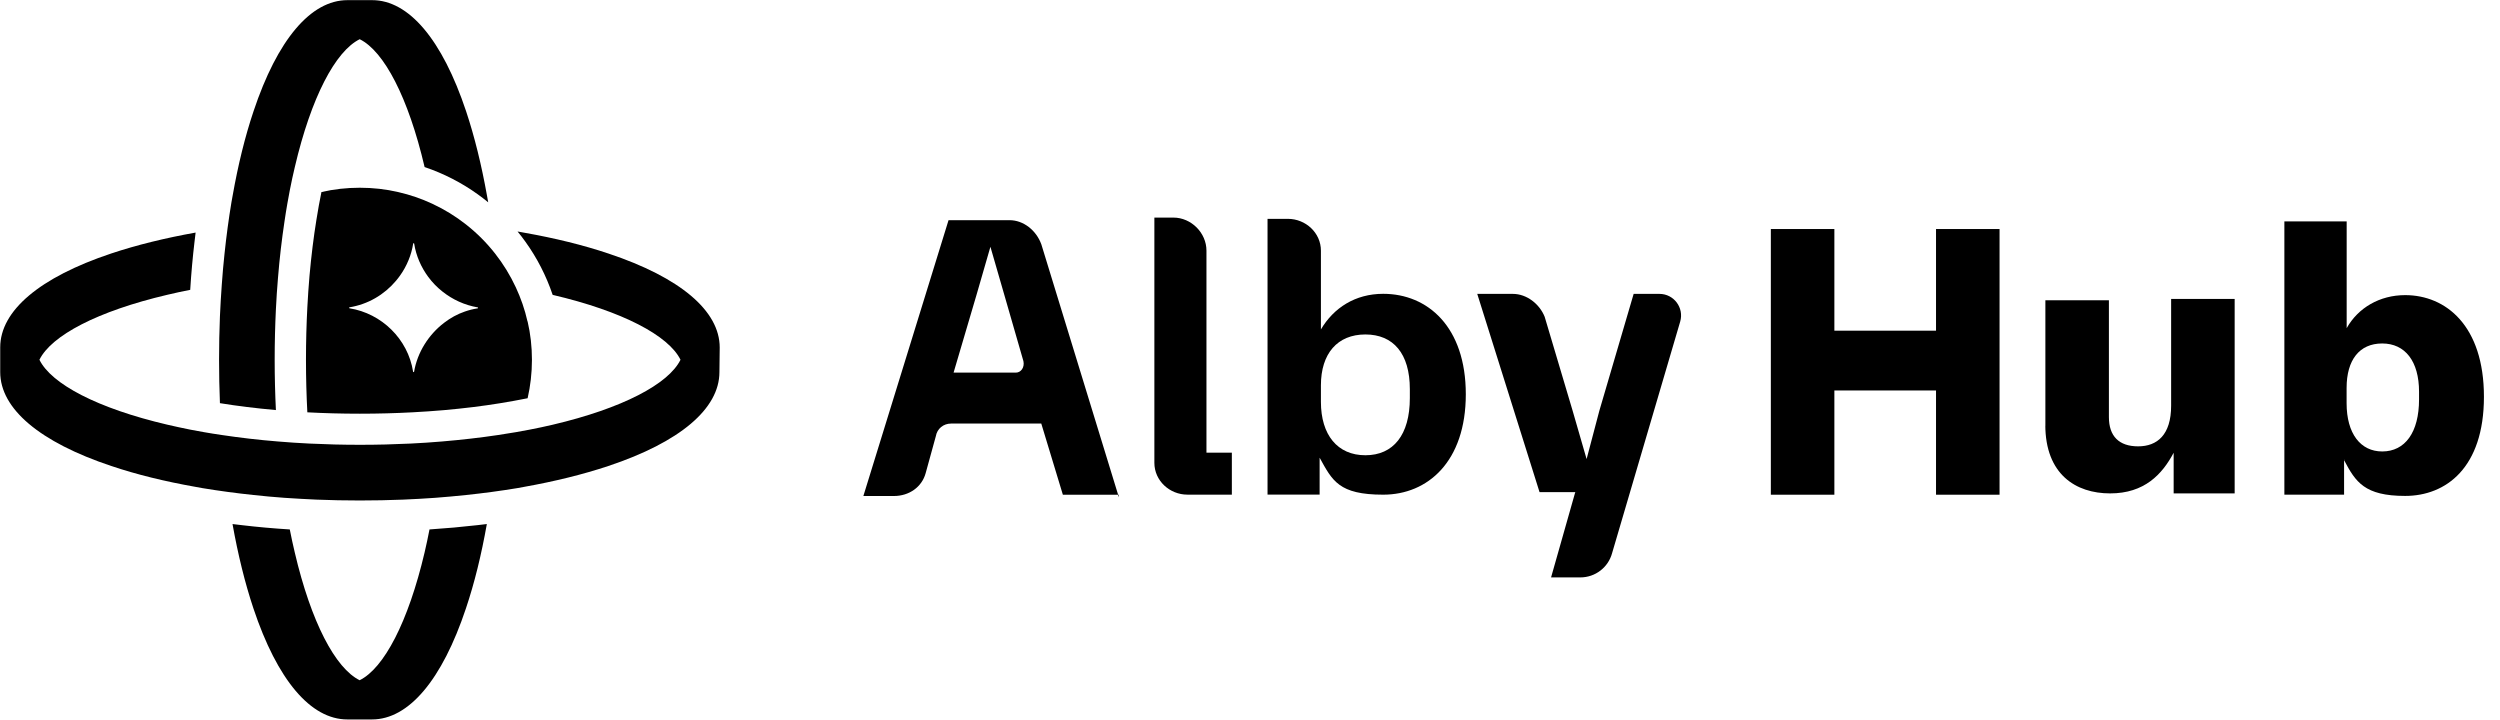
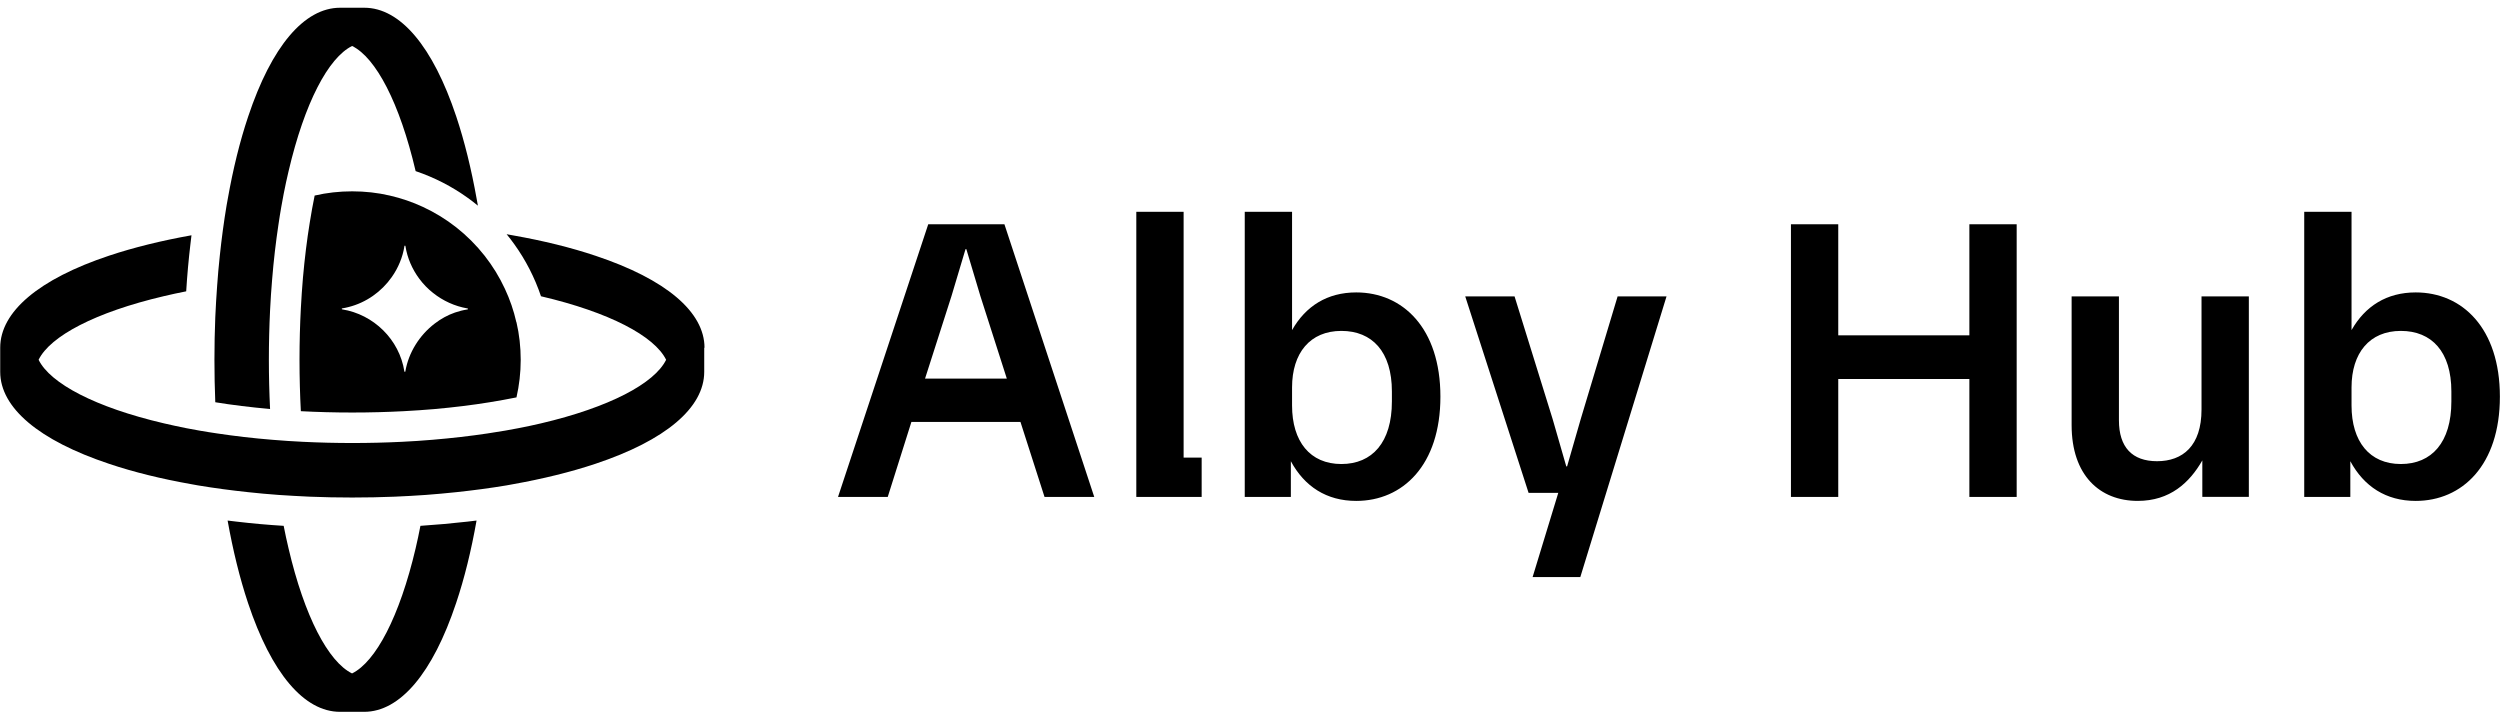
- <svg xmlns="http://www.w3.org/2000/svg" width="139" height="40" viewBox="0 0 139 40" fill="none">
-   <g clip-path="url(#clip0_4411_74760)">
-     <path d="M62.203 27.506H59.095L57.895 23.55H52.879C52.455 23.55 52.103 23.834 52.031 24.258C52.031 24.258 51.607 25.794 51.467 26.306C51.255 27.082 50.547 27.578 49.699 27.578H48.003L52.739 12.242H56.131C56.907 12.242 57.615 12.806 57.899 13.586L62.211 27.65V27.51L62.203 27.506ZM56.479 20.718C56.763 20.718 56.975 20.434 56.903 20.082L55.843 16.406L55.067 13.722L54.291 16.406L53.019 20.718H56.483H56.479Z" fill="black" />
-     <path d="M65.243 12.098C66.231 12.098 67.079 12.946 67.079 13.934V25.17H68.491V27.502H66.019C65.031 27.502 64.183 26.726 64.183 25.734V12.098" fill="black" />
-     <path d="M73.371 25.452V27.5H70.475V12.168H71.607C72.595 12.168 73.443 12.944 73.443 13.936V18.316C74.151 17.116 75.351 16.336 76.907 16.336C79.379 16.336 81.499 18.172 81.499 21.92C81.499 25.668 79.379 27.504 76.907 27.504C74.435 27.504 74.079 26.728 73.375 25.456L73.371 25.452ZM75.915 25.312C77.471 25.312 78.387 24.18 78.387 22.132V21.636C78.387 19.656 77.467 18.596 75.915 18.596C74.363 18.596 73.443 19.656 73.443 21.424V22.344C73.443 24.18 74.363 25.312 75.915 25.312Z" fill="black" />
-     <path d="M87.647 27.364H85.599L82.135 16.34H84.115C84.891 16.34 85.599 16.904 85.883 17.612L87.439 22.84L88.215 25.524L88.923 22.84L90.831 16.34H92.267C93.067 16.34 93.643 17.112 93.419 17.88L89.631 30.76C89.419 31.536 88.711 32.104 87.863 32.104H86.239L87.583 27.368H87.655L87.647 27.364Z" fill="black" />
-     <path d="M98.459 12.734H101.991V18.386H107.643V12.734H111.175V27.506H107.643V21.71H101.991V27.506H98.459V12.734Z" fill="black" />
-     <path d="M113.723 23.689V16.693H117.255V23.193C117.255 24.253 117.819 24.817 118.879 24.817C119.939 24.817 120.715 24.181 120.715 22.557V16.621H124.247V27.433H120.855V25.173C120.219 26.373 119.231 27.433 117.323 27.433C115.415 27.433 113.719 26.373 113.719 23.617V23.689H113.723Z" fill="black" />
-     <path d="M130.331 25.525V27.505H127.011V12.309H130.475V18.245C131.111 17.113 132.311 16.409 133.727 16.409C135.987 16.409 138.107 18.105 138.107 22.061C138.107 26.017 135.987 27.573 133.727 27.573C131.467 27.573 130.971 26.797 130.335 25.593V25.521L130.331 25.525ZM132.451 25.101C133.723 25.101 134.499 24.041 134.499 22.205V21.781C134.499 20.085 133.723 19.097 132.451 19.097C131.179 19.097 130.471 20.017 130.471 21.569V22.417C130.471 24.113 131.247 25.101 132.451 25.101Z" fill="black" />
-     <path d="M29.328 17.869C29.18 17.209 28.96 16.578 28.68 15.977C28.368 15.306 27.98 14.674 27.524 14.094C27.052 13.493 26.512 12.954 25.912 12.482C25.332 12.025 24.7 11.637 24.028 11.325C23.428 11.046 22.796 10.829 22.136 10.678C21.452 10.518 20.736 10.438 20.004 10.438C19.272 10.438 18.556 10.518 17.872 10.678C17.772 11.169 17.676 11.685 17.592 12.226C17.436 13.185 17.308 14.222 17.208 15.338C17.16 15.898 17.12 16.482 17.088 17.085C17.04 18.009 17.012 18.982 17.012 20.006C17.012 21.029 17.04 21.997 17.088 22.925C18.012 22.974 18.984 23.002 20.008 23.002C21.032 23.002 22 22.974 22.928 22.925C23.528 22.893 24.112 22.854 24.672 22.805C25.792 22.706 26.828 22.578 27.788 22.422C28.328 22.334 28.844 22.241 29.336 22.142C29.492 21.457 29.576 20.741 29.576 20.009C29.576 19.277 29.496 18.561 29.336 17.878L29.328 17.869ZM26.556 17.145C26.312 17.181 26.076 17.241 25.844 17.322C25.428 17.465 25.044 17.677 24.696 17.945C23.828 18.605 23.204 19.598 23.024 20.666C23.024 20.686 23.004 20.694 22.992 20.689C22.98 20.689 22.968 20.677 22.968 20.666C22.684 18.846 21.212 17.425 19.436 17.142C19.404 17.137 19.404 17.09 19.436 17.085C19.56 17.066 19.68 17.041 19.8 17.009C20.8 16.758 21.668 16.137 22.248 15.313C22.436 15.05 22.592 14.765 22.716 14.461C22.836 14.169 22.924 13.861 22.972 13.546C22.976 13.514 23.024 13.514 23.028 13.546C23.136 14.233 23.416 14.861 23.812 15.398C24.04 15.706 24.304 15.977 24.604 16.213C25.164 16.657 25.832 16.965 26.556 17.09C26.588 17.093 26.588 17.142 26.556 17.145Z" fill="black" />
-     <path d="M40.016 19.323L40 20.687C40 22.727 37.804 24.583 33.82 25.911C32.416 26.379 30.836 26.767 29.136 27.071C29.012 27.095 28.888 27.115 28.764 27.139C28.3 27.215 27.832 27.287 27.348 27.351C26.876 27.415 26.396 27.471 25.912 27.523C25.344 27.583 24.772 27.635 24.188 27.679C23.604 27.719 23.016 27.755 22.416 27.779C21.62 27.811 20.816 27.827 20.004 27.827C19.192 27.827 18.384 27.811 17.592 27.779C16.992 27.751 16.404 27.719 15.82 27.679C15.236 27.635 14.664 27.587 14.1 27.523C13.612 27.471 13.136 27.415 12.664 27.351C12.184 27.287 11.712 27.215 11.252 27.139C11.124 27.119 11 27.095 10.876 27.071C9.176 26.771 7.596 26.383 6.192 25.911C2.208 24.583 0.012 22.727 0.012 20.687V19.315C0.012 17.275 2.208 15.419 6.192 14.091C7.596 13.623 9.176 13.235 10.876 12.931C10.856 13.099 10.836 13.263 10.816 13.435C10.712 14.311 10.632 15.203 10.576 16.115C10.136 16.203 9.712 16.291 9.3 16.391C5.42 17.303 2.856 18.655 2.192 20.003C2.856 21.351 5.42 22.703 9.3 23.611C9.712 23.707 10.136 23.799 10.576 23.887C10.824 23.935 11.076 23.983 11.336 24.027C11.664 24.083 11.996 24.139 12.336 24.187C13.324 24.335 14.368 24.459 15.464 24.547C16.036 24.595 16.62 24.635 17.216 24.663C18.12 24.707 19.056 24.731 20.016 24.731C20.976 24.731 21.908 24.707 22.816 24.663C23.412 24.635 23.996 24.595 24.564 24.547C25.66 24.455 26.704 24.335 27.692 24.187C28.032 24.135 28.368 24.083 28.692 24.027C28.948 23.983 29.2 23.935 29.452 23.887C29.892 23.803 30.316 23.711 30.728 23.615C34.608 22.703 37.172 21.351 37.836 20.003C37.172 18.655 34.608 17.303 30.728 16.395C30.368 15.327 29.856 14.335 29.212 13.439C29.072 13.243 28.928 13.055 28.776 12.871C28.9 12.891 29.028 12.915 29.152 12.939C30.852 13.239 32.432 13.627 33.836 14.099C37.82 15.427 40.016 17.283 40.016 19.323Z" fill="black" />
-     <path d="M27.132 11.24C26.948 11.088 26.76 10.944 26.564 10.804C25.668 10.16 24.672 9.648 23.608 9.288C22.7 5.408 21.348 2.844 20 2.18C18.652 2.844 17.3 5.408 16.392 9.288C16.292 9.7 16.204 10.124 16.116 10.564C16.068 10.812 16.02 11.068 15.976 11.324C15.92 11.652 15.864 11.984 15.816 12.324C15.668 13.312 15.544 14.356 15.456 15.452C15.408 16.02 15.368 16.604 15.34 17.2C15.296 18.104 15.272 19.04 15.272 20C15.272 20.96 15.296 21.892 15.34 22.8C14.22 22.7 13.184 22.572 12.228 22.416C12.196 21.62 12.18 20.816 12.18 20.004C12.18 19.192 12.196 18.384 12.228 17.592C12.256 16.992 12.288 16.404 12.332 15.82C12.372 15.236 12.424 14.66 12.484 14.1C12.536 13.612 12.592 13.132 12.656 12.66C12.72 12.18 12.792 11.708 12.868 11.248C12.888 11.124 12.912 10.996 12.936 10.872C13.236 9.172 13.624 7.592 14.096 6.188C15.424 2.204 17.28 0.008 19.32 0.008H20.692C22.732 0.008 24.588 2.204 25.916 6.188C26.384 7.592 26.772 9.172 27.076 10.872C27.1 10.996 27.12 11.124 27.144 11.248L27.132 11.24Z" fill="black" />
-     <path d="M27.068 29.137C26.768 30.837 26.38 32.417 25.908 33.821C24.58 37.805 22.724 40.001 20.684 40.001H19.312C17.272 40.001 15.416 37.805 14.088 33.821C13.62 32.417 13.232 30.837 12.928 29.137C13.096 29.157 13.26 29.177 13.432 29.197C14.308 29.301 15.2 29.381 16.112 29.437C16.2 29.877 16.288 30.301 16.388 30.713C17.296 34.593 18.648 37.157 19.996 37.821C21.344 37.157 22.696 34.593 23.608 30.713C23.704 30.301 23.796 29.877 23.88 29.437C24.792 29.377 25.688 29.297 26.56 29.197C26.728 29.181 26.896 29.157 27.064 29.137H27.068Z" fill="black" />
+ <svg xmlns="http://www.w3.org/2000/svg" width="139" height="40" fill="none" viewBox="0 0 1775 500">
+   <path fill="currentColor" d="M366.601 223.349c-1.85-8.25-4.6-16.15-8.1-23.65-3.9-8.4-8.75-16.3-14.45-23.55a120.05 120.05 0 0 0-20.15-20.15c-7.25-5.7-15.15-10.55-23.55-14.45-7.5-3.5-15.4-6.2-23.65-8.1-8.55-2-17.5-3-26.65-3-9.15 0-18.1 1-26.65 3-1.25 6.15-2.45 12.6-3.5 19.35-1.95 12-3.55 24.95-4.8 38.9-.6 7-1.1 14.3-1.5 21.85-.6 11.55-.95 23.7-.95 36.5s.35 24.9.95 36.5c11.55.6 23.7.95 36.5.95s24.9-.35 36.5-.95c7.5-.4 14.8-.9 21.8-1.5 14-1.25 26.95-2.85 38.95-4.8 6.75-1.1 13.2-2.25 19.35-3.5 1.95-8.55 3-17.5 3-26.65 0-9.15-1-18.1-3-26.65l-.1-.1Zm-34.65-9.05c-3.05.45-6 1.2-8.9 2.2-5.2 1.8-10 4.45-14.35 7.8-10.85 8.25-18.65 20.65-20.9 34 0 .25-.25.35-.4.3-.15 0-.3-.15-.3-.3-3.55-22.75-21.95-40.5-44.15-44.05-.4-.05-.4-.65 0-.7 1.55-.25 3.05-.55 4.55-.95 12.5-3.15 23.35-10.9 30.6-21.2 2.35-3.3 4.3-6.85 5.85-10.65 1.5-3.65 2.6-7.5 3.2-11.45.05-.4.65-.4.7 0 1.35 8.6 4.85 16.45 9.8 23.15a53.16 53.16 0 0 0 9.9 10.2c7 5.55 15.35 9.4 24.4 10.95.4.05.4.65 0 .7Z" />
+   <path fill="currentColor" d="M500.001 241.448v17.15c0 25.5-27.45 48.7-77.25 65.3-17.55 5.85-37.3 10.7-58.55 14.5-1.55.3-3.1.55-4.65.85-5.8.95-11.65 1.85-17.7 2.65-5.9.8-11.9 1.5-17.95 2.15-7.1.75-14.25 1.4-21.55 1.95-7.3.5-14.65.95-22.15 1.25-9.95.4-20 .6-30.15.6-10.15 0-20.25-.2-30.15-.6-7.5-.35-14.85-.75-22.15-1.25-7.3-.55-14.45-1.15-21.5-1.95-6.1-.65-12.05-1.35-17.95-2.15-6-.8-11.9-1.7-17.65-2.65-1.6-.25-3.15-.55-4.7-.85-21.25-3.75-41-8.6-58.55-14.5-49.8-16.6-77.25-39.8-77.25-65.3v-17.15c0-25.5 27.45-48.7 77.25-65.3 17.55-5.85 37.3-10.7 58.55-14.5-.25 2.1-.5 4.15-.75 6.3-1.3 10.95-2.3 22.1-3 33.5-5.5 1.1-10.8 2.2-15.95 3.45-48.5 11.4-80.55 28.3-88.85 45.15 8.3 16.85 40.35 33.75 88.85 45.1 5.15 1.2 10.45 2.35 15.95 3.45 3.1.6 6.25 1.2 9.5 1.75 4.1.7 8.25 1.4 12.5 2 12.35 1.85 25.4 3.4 39.1 4.5 7.15.6 14.45 1.1 21.9 1.45a720.752 720.752 0 0 0 70 0c7.45-.35 14.75-.85 21.85-1.45 13.7-1.15 26.75-2.65 39.1-4.5 4.25-.65 8.45-1.3 12.5-2 3.2-.55 6.35-1.15 9.5-1.75 5.5-1.05 10.8-2.2 15.95-3.4 48.5-11.4 80.55-28.3 88.85-45.15-8.3-16.85-40.35-33.75-88.85-45.1-4.5-13.35-10.9-25.75-18.95-36.95-1.75-2.45-3.55-4.8-5.45-7.1 1.55.25 3.15.55 4.7.85 21.25 3.75 41 8.6 58.55 14.5 49.8 16.6 77.25 39.8 77.25 65.3l-.2-.1Z" />
+   <path fill="currentColor" d="M339.151 140.498c-2.3-1.9-4.65-3.7-7.1-5.45-11.2-8.05-23.65-14.45-36.95-18.95-11.35-48.5-28.25-80.55-45.1-88.85-16.85 8.3-33.75 40.35-45.1 88.85-1.25 5.15-2.35 10.45-3.45 15.95-.6 3.1-1.2 6.3-1.75 9.5-.7 4.1-1.4 8.25-2 12.5-1.85 12.35-3.4 25.4-4.5 39.1-.6 7.1-1.1 14.4-1.45 21.85a720.752 720.752 0 0 0 0 70c-14-1.25-26.95-2.85-38.9-4.8-.4-9.95-.6-20-.6-30.15 0-10.15.2-20.25.6-30.15.35-7.5.75-14.85 1.3-22.15.5-7.3 1.15-14.5 1.9-21.5.65-6.1 1.35-12.1 2.15-18 .8-6 1.7-11.9 2.65-17.65.25-1.55.55-3.15.85-4.7 3.75-21.25 8.6-41 14.5-58.55 16.6-49.8 39.8-77.25 65.3-77.25h17.15c25.5 0 48.7 27.45 65.3 77.25 5.85 17.55 10.7 37.3 14.5 58.55.3 1.55.55 3.15.85 4.7l-.15-.1ZM338.352 364.199c-3.75 21.25-8.6 41-14.5 58.55-16.6 49.8-39.8 77.25-65.3 77.25h-17.15c-25.5 0-48.7-27.45-65.3-77.25-5.85-17.55-10.7-37.3-14.5-58.55 2.1.25 4.15.5 6.3.75 10.95 1.3 22.1 2.3 33.5 3 1.1 5.5 2.2 10.8 3.45 15.95 11.35 48.5 28.25 80.55 45.1 88.85 16.85-8.3 33.75-40.35 45.15-88.85 1.2-5.15 2.35-10.45 3.4-15.95 11.4-.75 22.6-1.75 33.5-3 2.1-.2 4.2-.5 6.3-.75h.05Z" />
+   <mask id="a" width="101" height="53" x="262" y="85" maskUnits="userSpaceOnUse">
+     <path fill="currentColor" d="M362.801 137.188c-.5-2.85-.95-5.75-1.45-8.55l-.7-1.2c-26.95-24.35-60.25-38.85-96.35-41.95l-2.25 2.9c3.3 9.2 7.45 22.6 11.3 40.3 31.05 1 61.4 3.85 89.4 8.55l.05-.05Z" />
+   </mask>
+   <g mask="url(#a)">
+     <path fill="currentColor" d="M366.601 223.349c-1.85-8.25-4.6-16.15-8.1-23.65-3.9-8.4-8.75-16.3-14.45-23.55a120.05 120.05 0 0 0-20.15-20.15c-7.25-5.7-15.15-10.55-23.55-14.45-7.5-3.5-15.4-6.2-23.65-8.1-8.55-2-17.5-3-26.65-3-9.15 0-18.1 1-26.65 3-1.25 6.15-2.45 12.6-3.5 19.35-1.95 12-3.55 24.95-4.8 38.9-.6 7-1.1 14.3-1.5 21.85-.6 11.55-.95 23.7-.95 36.5s.35 24.9.95 36.5c11.55.6 23.7.95 36.5.95s24.9-.35 36.5-.95c7.5-.4 14.8-.9 21.8-1.5 14-1.25 26.95-2.85 38.95-4.8 6.75-1.1 13.2-2.25 19.35-3.5 1.95-8.55 3-17.5 3-26.65 0-9.15-1-18.1-3-26.65l-.1-.1Zm-34.65-9.05c-3.05.45-6 1.2-8.9 2.2-5.2 1.8-10 4.45-14.35 7.8-10.85 8.25-18.65 20.65-20.9 34 0 .25-.25.35-.4.3-.15 0-.3-.15-.3-.3-3.55-22.75-21.95-40.5-44.15-44.05-.4-.05-.4-.65 0-.7 1.55-.25 3.05-.55 4.55-.95 12.5-3.15 23.35-10.9 30.6-21.2 2.35-3.3 4.3-6.85 5.85-10.65 1.5-3.65 2.6-7.5 3.2-11.45.05-.4.65-.4.7 0 1.35 8.6 4.85 16.45 9.8 23.15a53.16 53.16 0 0 0 9.9 10.2c7 5.55 15.35 9.4 24.4 10.95.4.05.4.65 0 .7Z" />
  </g>
-   <defs>
- </defs>
+   <mask id="b" width="110" height="200" x="262" y="215" maskUnits="userSpaceOnUse">
+     <path fill="currentColor" d="M284.4 215.605c.55 10.85.85 22.25.85 34.4 0 84.5-14.5 137.55-23.15 161.65l2.25 2.9c36.1-3.1 69.4-17.65 96.35-41.95l.7-1.2c6.8-37.15 10.4-79.1 10.4-121.35 0-7.8-.15-15.6-.4-23.4-22.15-4.85-51.05-9.2-86.95-11l-.05-.05Z" />
+   </mask>
+   <g mask="url(#b)">
+     <path fill="currentColor" d="M339.151 140.498c-2.3-1.9-4.65-3.7-7.1-5.45-11.2-8.05-23.65-14.45-36.95-18.95-11.35-48.5-28.25-80.55-45.1-88.85-16.85 8.3-33.75 40.35-45.1 88.85-1.25 5.15-2.35 10.45-3.45 15.95-.6 3.1-1.2 6.3-1.75 9.5-.7 4.1-1.4 8.25-2 12.5-1.85 12.35-3.4 25.4-4.5 39.1-.6 7.1-1.1 14.4-1.45 21.85a720.752 720.752 0 0 0 0 70c-14-1.25-26.95-2.85-38.9-4.8-.4-9.95-.6-20-.6-30.15 0-10.15.2-20.25.6-30.15.35-7.5.75-14.85 1.3-22.15.5-7.3 1.15-14.5 1.9-21.5.65-6.1 1.35-12.1 2.15-18 .8-6 1.7-11.9 2.65-17.65.25-1.55.55-3.15.85-4.7 3.75-21.25 8.6-41 14.5-58.55 16.6-49.8 39.8-77.25 65.3-77.25h17.15c25.5 0 48.7 27.45 65.3 77.25 5.85 17.55 10.7 37.3 14.5 58.55.3 1.55.55 3.15.85 4.7l-.15-.1Z" />
+   </g>
+   <path fill="currentColor" d="M1715.14 350.251c-21.07 0-36.73-10.248-46.41-28.183v25.336H1636V145h33.59v83.979c9.68-17.08 25.05-26.759 45.55-26.759 33.02 0 59.78 25.336 59.78 74.016 0 48.679-26.76 74.015-59.78 74.015Zm-45.55-67.753c0 25.621 12.81 41.563 35.01 41.563 21.92 0 35.87-15.372 35.87-44.409v-7.117c0-28.183-13.95-42.986-35.87-42.986-22.2 0-35.01 15.657-35.01 40.139v12.81ZM1517.82 350.243c-27.04 0-46.97-18.219-46.97-53.803v-91.381h33.59v87.964c0 19.074 9.4 29.037 27.05 29.037 18.21 0 31.59-10.817 31.59-36.723v-80.278h33.6v142.337h-33.03v-25.905c-9.11 15.942-23.05 28.752-45.83 28.752ZM1271.57 347.408v-193.58h33.59v78.855h93.09v-78.855h33.59v193.58h-33.59v-83.695h-93.09v83.695h-33.59ZM1088.15 404.332l18.22-59.782h-21.07l-44.98-139.491h35.02l27.04 87.11 9.68 33.592h.57l9.68-33.592 26.19-87.11h34.73l-61.21 199.273h-33.87ZM962.909 350.251c-21.066 0-36.723-10.248-46.402-28.183v25.336H883.77V145h33.591v83.979c9.679-17.08 25.052-26.759 45.548-26.759 33.023 0 59.781 25.336 59.781 74.016 0 48.679-26.758 74.015-59.781 74.015Zm-45.548-67.753c0 25.621 12.811 41.563 35.015 41.563 21.92 0 35.87-15.372 35.87-44.409v-7.117c0-28.183-13.95-42.986-35.87-42.986-22.204 0-35.015 15.657-35.015 40.139v12.81ZM806.777 347.404V145h33.592v174.506h12.81v27.898h-46.402ZM713.14 153.828l63.768 193.58h-35.3l-17.081-53.235h-77.431L630.3 347.408H595l64.052-193.58h54.088Zm-56.365 109.6h58.073l-18.788-58.643-9.964-33.307h-.569l-9.964 33.307-18.788 58.643Z" />
</svg>
